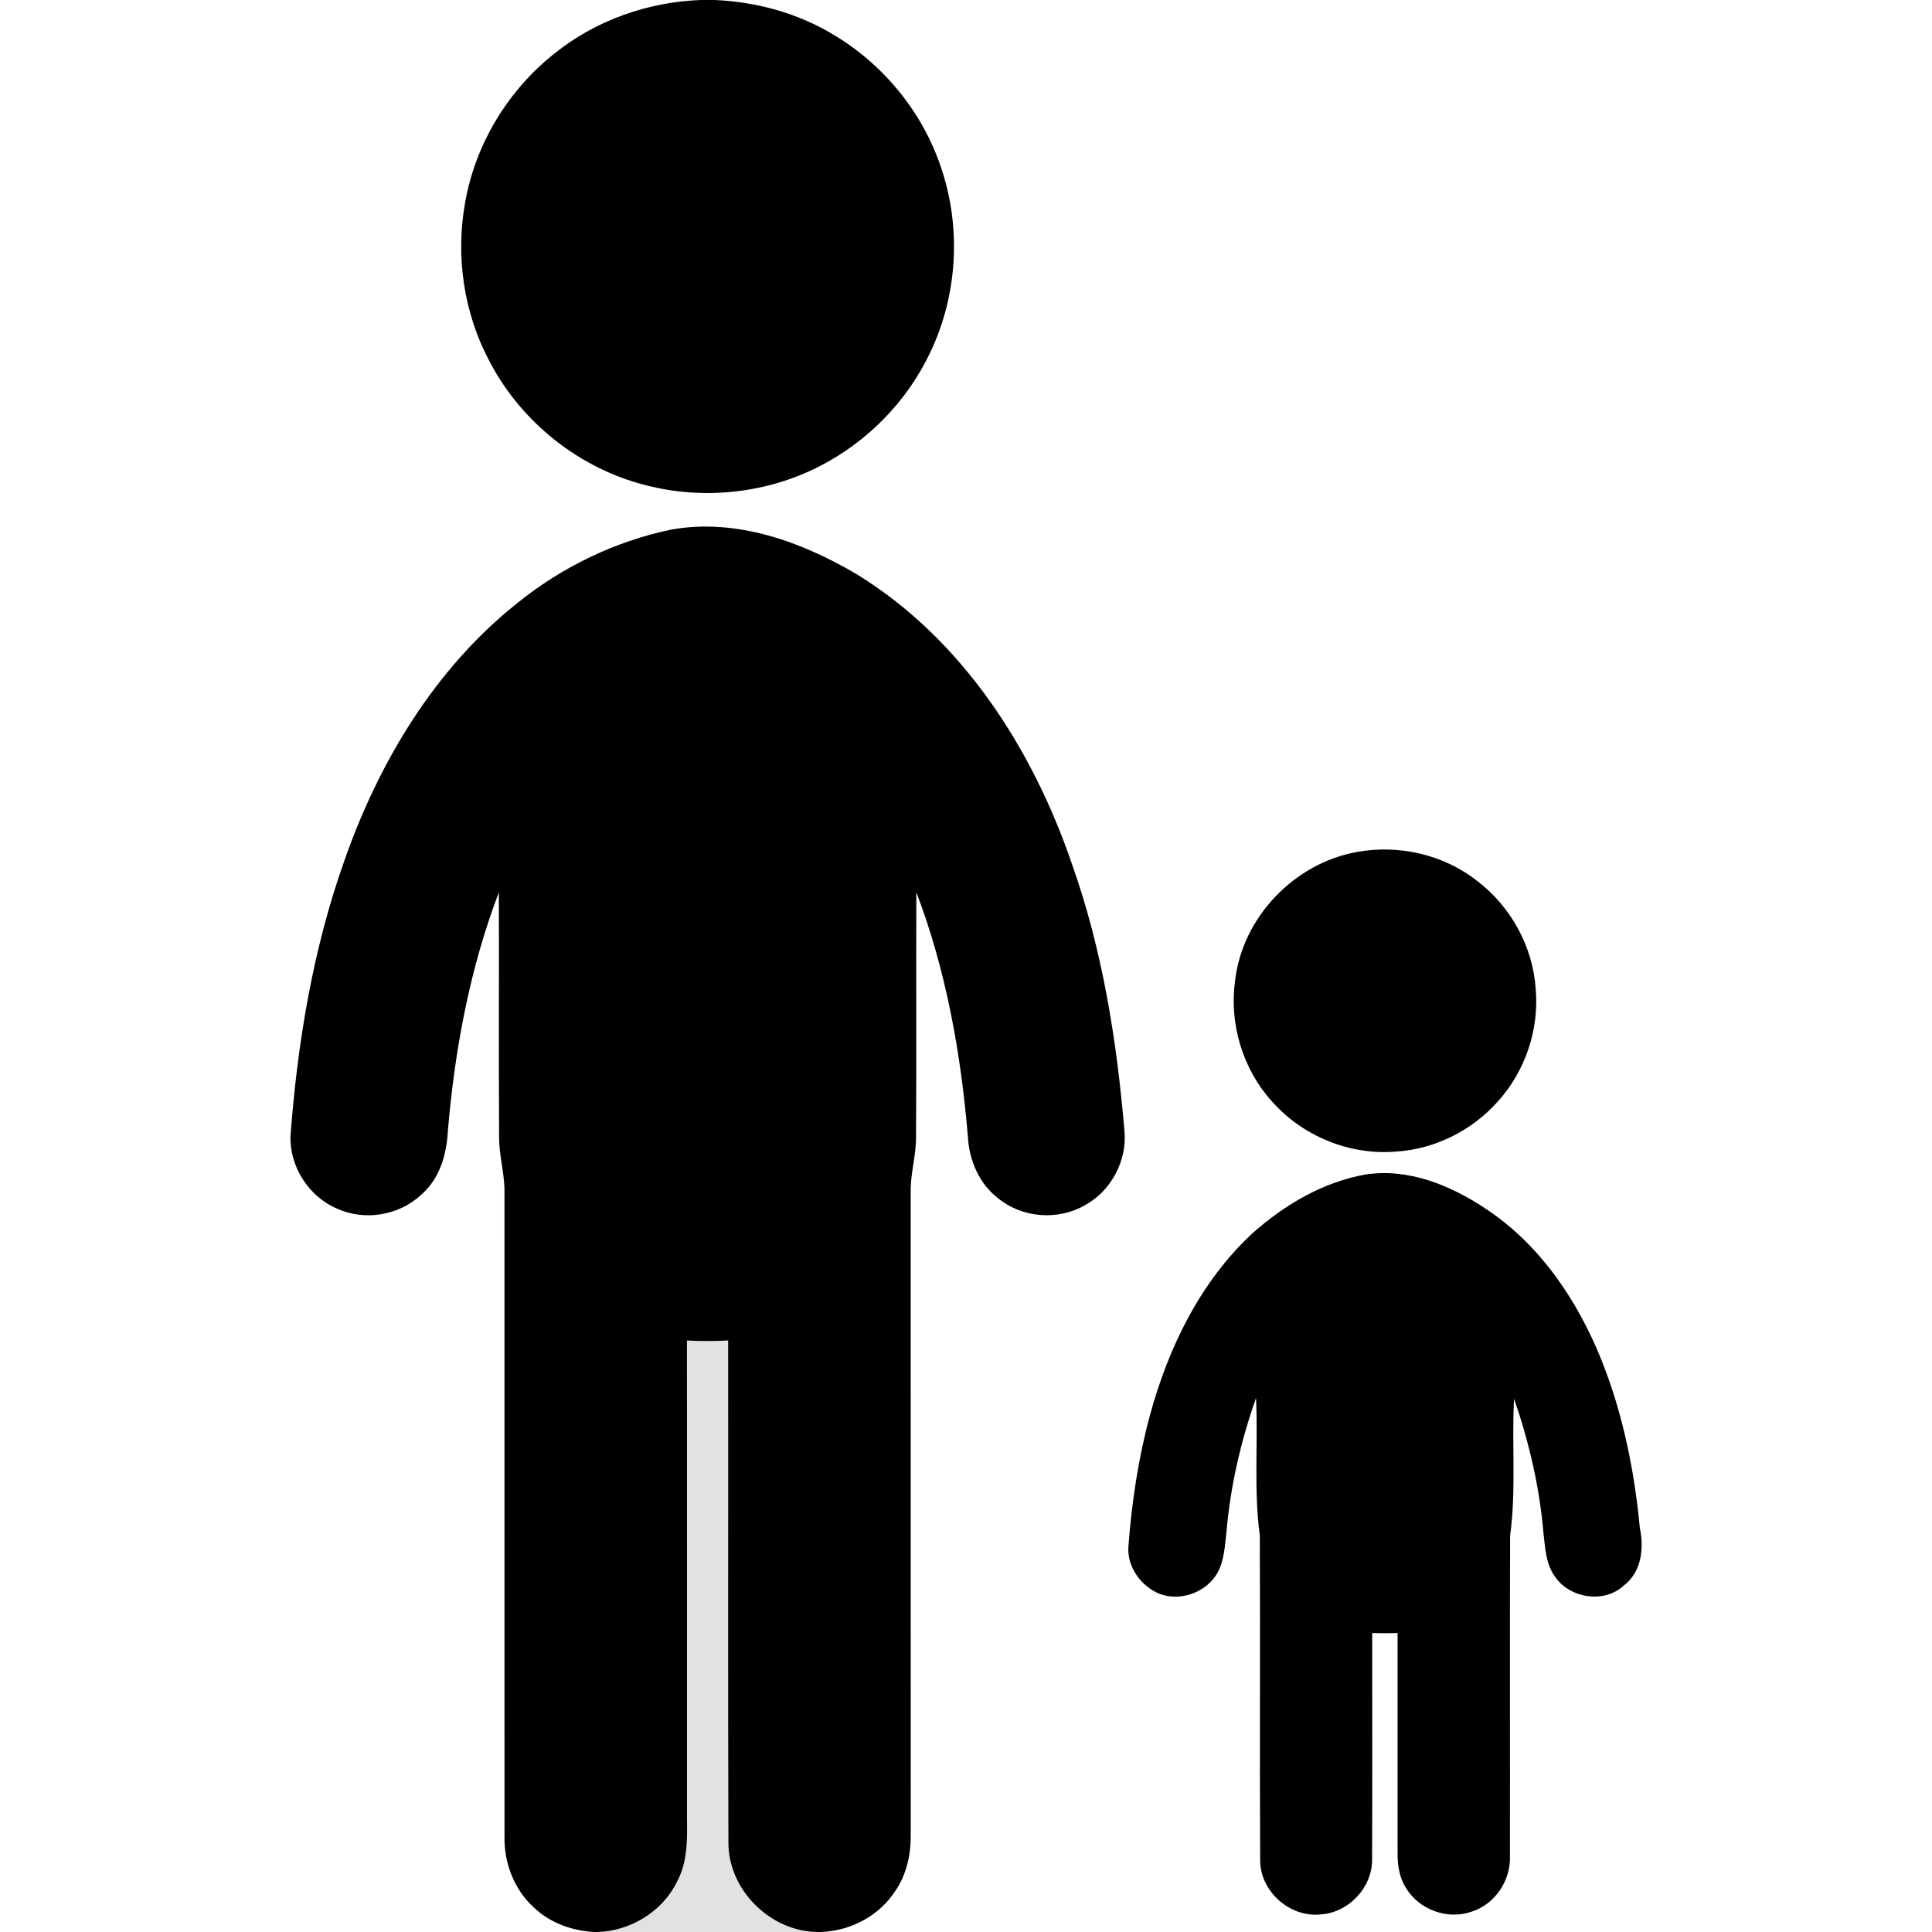
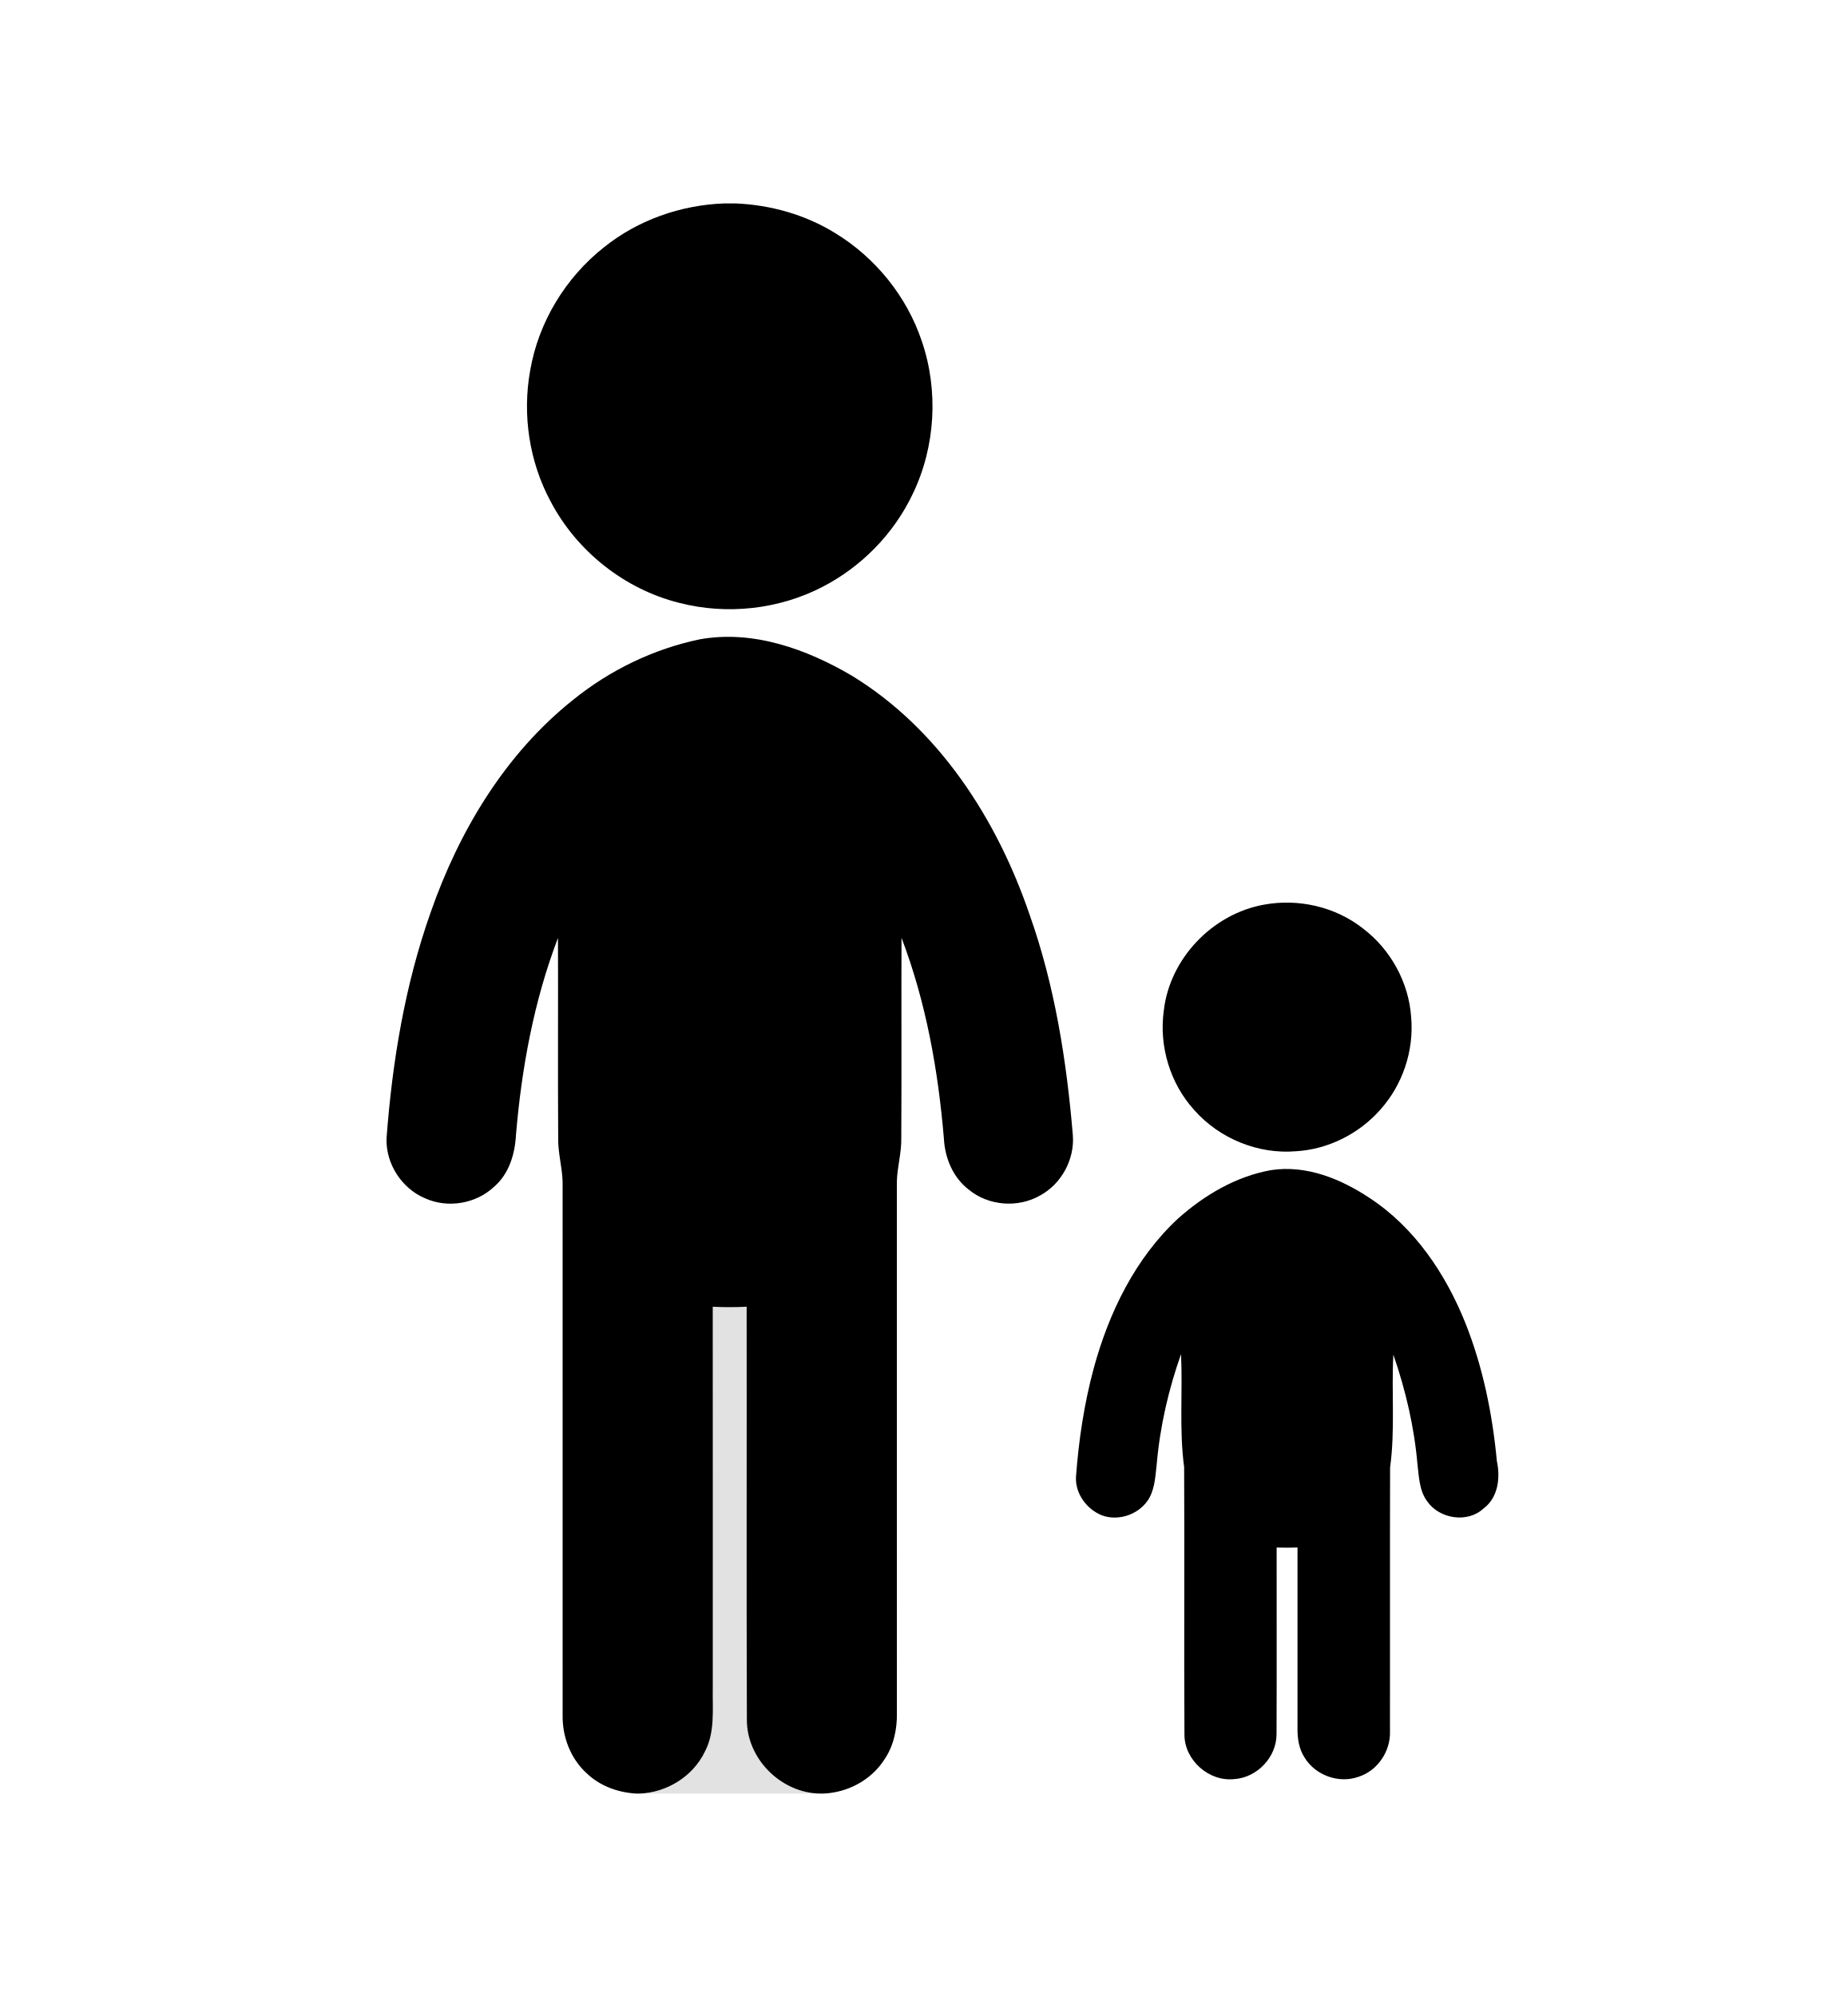
- <svg xmlns="http://www.w3.org/2000/svg" width="512pt" height="512pt" viewBox="0 0 512 512" version="1.1">
-   <g id="#e2e2e2ff">
-     <path fill="#e2e2e2" opacity="1.00" d=" M 182.05 355.25 C 185.68 355.44 189.33 355.44 192.96 355.24 C 193.02 399.51 192.88 443.79 193.03 488.07 C 192.89 500.71 203.97 511.80 216.56 512.00 L 158.43 512.00 C 167.21 511.70 175.66 506.51 179.49 498.54 C 182.84 492.24 181.94 484.90 182.06 478.03 C 182.06 437.10 182.08 396.17 182.05 355.25 Z" />
+ <svg xmlns="http://www.w3.org/2000/svg" version="1.1" id="Capa_1" x="0px" y="0px" width="595px" height="643px" viewBox="-47.5 -65.5 595 643" enable-background="new -47.5 -65.5 595 643" xml:space="preserve">
+   <g id="_x23_e2e2e2ff">
+     <path fill="#E2E2E2" d="M182.05,355.25c3.63,0.19,7.28,0.19,10.91-0.01c0.06,44.27-0.08,88.55,0.07,132.83   c-0.14,12.64,10.94,23.73,23.53,23.93h-58.13c8.78-0.3,17.23-5.49,21.06-13.46c3.35-6.3,2.45-13.64,2.57-20.51   C182.06,437.1,182.08,396.17,182.05,355.25z" />
  </g>
-   <g id="#000000ff">
-     <path fill="#000000" opacity="1.00" d=" M 185.70 0.00 L 189.38 0.00 C 200.63 0.47 211.82 3.59 221.43 9.53 C 234.43 17.42 244.58 29.96 249.39 44.41 C 254.81 60.30 253.77 78.30 246.50 93.44 C 240.44 106.26 230.03 116.94 217.43 123.44 C 203.34 130.75 186.53 132.58 171.16 128.59 C 153.64 124.19 138.28 112.01 129.87 96.03 C 122.96 83.25 120.67 68.10 123.24 53.83 C 125.91 38.24 134.64 23.87 147.04 14.10 C 157.95 5.35 171.76 0.51 185.70 0.00 Z" />
-     <path fill="#000000" opacity="1.00" d=" M 137.01 159.89 C 148.87 150.28 162.97 143.45 177.92 140.34 C 195.06 137.28 212.30 143.50 226.91 152.10 C 254.98 169.26 273.65 198.41 284.10 229.04 C 292.19 251.84 295.99 275.90 298.01 299.93 C 298.66 307.77 294.35 315.72 287.43 319.45 C 280.29 323.51 270.80 322.77 264.47 317.52 C 259.42 313.64 256.82 307.40 256.49 301.15 C 254.65 279.14 250.73 257.16 242.84 236.46 C 242.75 257.99 242.90 279.51 242.76 301.04 C 242.85 305.74 241.45 310.29 241.34 314.97 C 241.35 371.98 241.34 428.99 241.35 486.00 C 241.45 491.27 240.31 496.67 237.30 501.07 C 233.03 507.72 225.38 511.74 217.54 512.00 L 216.56 512.00 C 203.97 511.80 192.89 500.71 193.03 488.07 C 192.88 443.79 193.02 399.51 192.96 355.24 C 189.33 355.44 185.68 355.44 182.05 355.25 C 182.08 396.17 182.06 437.10 182.06 478.03 C 181.94 484.90 182.84 492.24 179.49 498.54 C 175.66 506.51 167.21 511.70 158.43 512.00 L 157.44 512.00 C 151.58 511.68 145.72 509.58 141.45 505.47 C 136.31 500.81 133.62 493.85 133.70 486.96 C 133.68 429.64 133.68 372.31 133.69 314.98 C 133.56 310.30 132.19 305.74 132.27 301.03 C 132.13 279.52 132.28 258.00 132.20 236.49 C 124.44 256.83 120.47 278.43 118.66 300.08 C 118.32 306.18 116.41 312.50 111.63 316.61 C 105.81 322.10 96.72 323.63 89.42 320.34 C 81.87 317.19 76.68 309.16 76.99 300.97 C 78.84 276.26 82.93 251.55 91.24 228.14 C 100.36 202.05 115.19 177.27 137.01 159.89 Z" />
-     <path fill="#000000" opacity="1.00" d=" M 359.54 225.79 C 370.65 223.74 382.61 226.45 391.50 233.49 C 400.38 240.23 406.23 250.87 406.97 262.01 C 407.94 272.80 404.20 283.91 396.92 291.93 C 390.10 299.61 380.21 304.56 369.94 305.18 C 357.72 306.22 345.22 301.11 337.12 291.93 C 329.35 283.40 325.71 271.32 327.31 259.90 C 329.22 243.13 342.97 228.78 359.54 225.79 Z" />
-     <path fill="#000000" opacity="1.00" d=" M 331.91 326.84 C 340.39 319.29 350.57 313.26 361.86 311.26 C 373.15 309.51 384.37 314.09 393.61 320.25 C 408.10 329.74 418.12 344.71 424.47 360.58 C 430.11 374.75 433.15 389.83 434.58 404.98 C 435.74 410.38 434.98 416.72 430.26 420.23 C 425.09 425.02 416.02 423.56 412.12 417.87 C 409.61 414.49 409.50 410.07 409.01 406.06 C 407.98 393.98 405.19 382.11 401.24 370.67 C 400.59 382.77 401.85 394.95 400.19 406.99 C 400.10 435.31 400.20 463.63 400.15 491.96 C 400.38 498.39 396.12 504.71 389.93 506.63 C 383.64 508.84 376.11 506.11 372.66 500.42 C 370.83 497.66 370.34 494.27 370.37 491.02 C 370.38 471.61 370.37 452.19 370.37 432.77 C 368.13 432.84 365.89 432.84 363.65 432.78 C 363.63 452.78 363.71 472.79 363.62 492.79 C 363.68 500.22 357.38 506.88 349.99 507.34 C 341.87 508.23 333.99 501.27 333.96 493.08 C 333.79 464.35 334.01 435.62 333.86 406.89 C 332.23 394.82 333.43 382.62 332.86 370.49 C 328.82 381.94 326.07 393.85 325.03 405.96 C 324.61 409.55 324.46 413.34 322.76 416.61 C 319.93 421.88 313.02 424.48 307.42 422.43 C 302.49 420.49 298.72 415.39 299.03 410.00 C 299.90 398.21 301.66 386.47 304.75 375.04 C 309.63 357.11 318.12 339.62 331.91 326.84 Z" />
+   <g id="_x23_000000ff">
+     <path d="M185.7,0h3.68c11.25,0.47,22.44,3.59,32.05,9.53c13,7.89,23.15,20.43,27.96,34.88c5.42,15.89,4.38,33.89-2.89,49.03   c-6.06,12.82-16.47,23.5-29.07,30c-14.09,7.31-30.9,9.14-46.27,5.15c-17.52-4.4-32.88-16.58-41.29-32.56   c-6.91-12.78-9.2-27.93-6.63-42.2c2.67-15.59,11.4-29.96,23.8-39.73C157.95,5.35,171.76,0.51,185.7,0z" />
+     <path d="M137.01,159.89c11.86-9.61,25.96-16.44,40.91-19.55c17.14-3.06,34.38,3.16,48.99,11.76   c28.07,17.16,46.74,46.31,57.19,76.94c8.09,22.8,11.89,46.86,13.91,70.89c0.65,7.84-3.66,15.79-10.58,19.52   c-7.14,4.06-16.63,3.32-22.96-1.93c-5.05-3.88-7.65-10.12-7.98-16.37c-1.84-22.01-5.76-43.99-13.65-64.69   c-0.09,21.53,0.06,43.05-0.08,64.58c0.09,4.7-1.31,9.25-1.42,13.93c0.01,57.01,0,114.02,0.01,171.03   c0.1,5.27-1.04,10.67-4.05,15.07c-4.27,6.65-11.92,10.67-19.76,10.93h-0.98c-12.59-0.2-23.67-11.29-23.53-23.93   c-0.15-44.28-0.01-88.56-0.07-132.83c-3.63,0.2-7.28,0.2-10.91,0.01c0.03,40.92,0.01,81.85,0.01,122.78   c-0.12,6.87,0.78,14.21-2.57,20.51c-3.83,7.97-12.28,13.16-21.06,13.46h-0.99c-5.86-0.32-11.72-2.42-15.99-6.53   c-5.14-4.66-7.83-11.62-7.75-18.51c-0.02-57.32-0.02-114.65-0.01-171.98c-0.13-4.68-1.5-9.24-1.42-13.95   c-0.14-21.51,0.01-43.03-0.07-64.54c-7.76,20.34-11.73,41.94-13.54,63.59c-0.34,6.1-2.25,12.42-7.03,16.53   c-5.82,5.49-14.91,7.02-22.21,3.73c-7.55-3.15-12.74-11.18-12.43-19.37c1.85-24.71,5.94-49.42,14.25-72.83   C100.36,202.05,115.19,177.27,137.01,159.89z" />
+     <path d="M359.54,225.79c11.11-2.05,23.07,0.66,31.96,7.7c8.88,6.74,14.73,17.38,15.47,28.52c0.97,10.79-2.77,21.9-10.05,29.92   c-6.82,7.68-16.71,12.63-26.98,13.25c-12.22,1.04-24.72-4.07-32.82-13.25c-7.77-8.53-11.41-20.61-9.81-32.03   C329.22,243.13,342.97,228.78,359.54,225.79z" />
+     <path d="M331.91,326.84c8.48-7.55,18.66-13.58,29.95-15.58c11.29-1.75,22.51,2.83,31.75,8.99c14.49,9.49,24.51,24.46,30.86,40.33   c5.64,14.17,8.68,29.25,10.11,44.4c1.16,5.4,0.4,11.74-4.32,15.25c-5.17,4.79-14.24,3.33-18.14-2.36   c-2.51-3.38-2.62-7.8-3.11-11.81c-1.03-12.08-3.82-23.95-7.77-35.39c-0.65,12.1,0.61,24.28-1.05,36.32   c-0.09,28.32,0.01,56.64-0.04,84.97c0.23,6.43-4.03,12.75-10.22,14.67c-6.29,2.21-13.82-0.52-17.27-6.21   c-1.83-2.76-2.32-6.15-2.29-9.4c0.01-19.41,0-38.83,0-58.25c-2.24,0.07-4.48,0.07-6.72,0.01c-0.02,20,0.06,40.01-0.03,60.01   c0.06,7.43-6.24,14.09-13.63,14.55c-8.12,0.89-16-6.07-16.03-14.26c-0.17-28.73,0.05-57.46-0.1-86.19   c-1.63-12.07-0.43-24.27-1-36.4c-4.04,11.45-6.79,23.36-7.83,35.47c-0.42,3.59-0.57,7.38-2.27,10.65   c-2.83,5.27-9.74,7.87-15.34,5.82c-4.93-1.94-8.7-7.04-8.39-12.43c0.87-11.79,2.63-23.53,5.72-34.96   C309.63,357.11,318.12,339.62,331.91,326.84z" />
  </g>
</svg>
